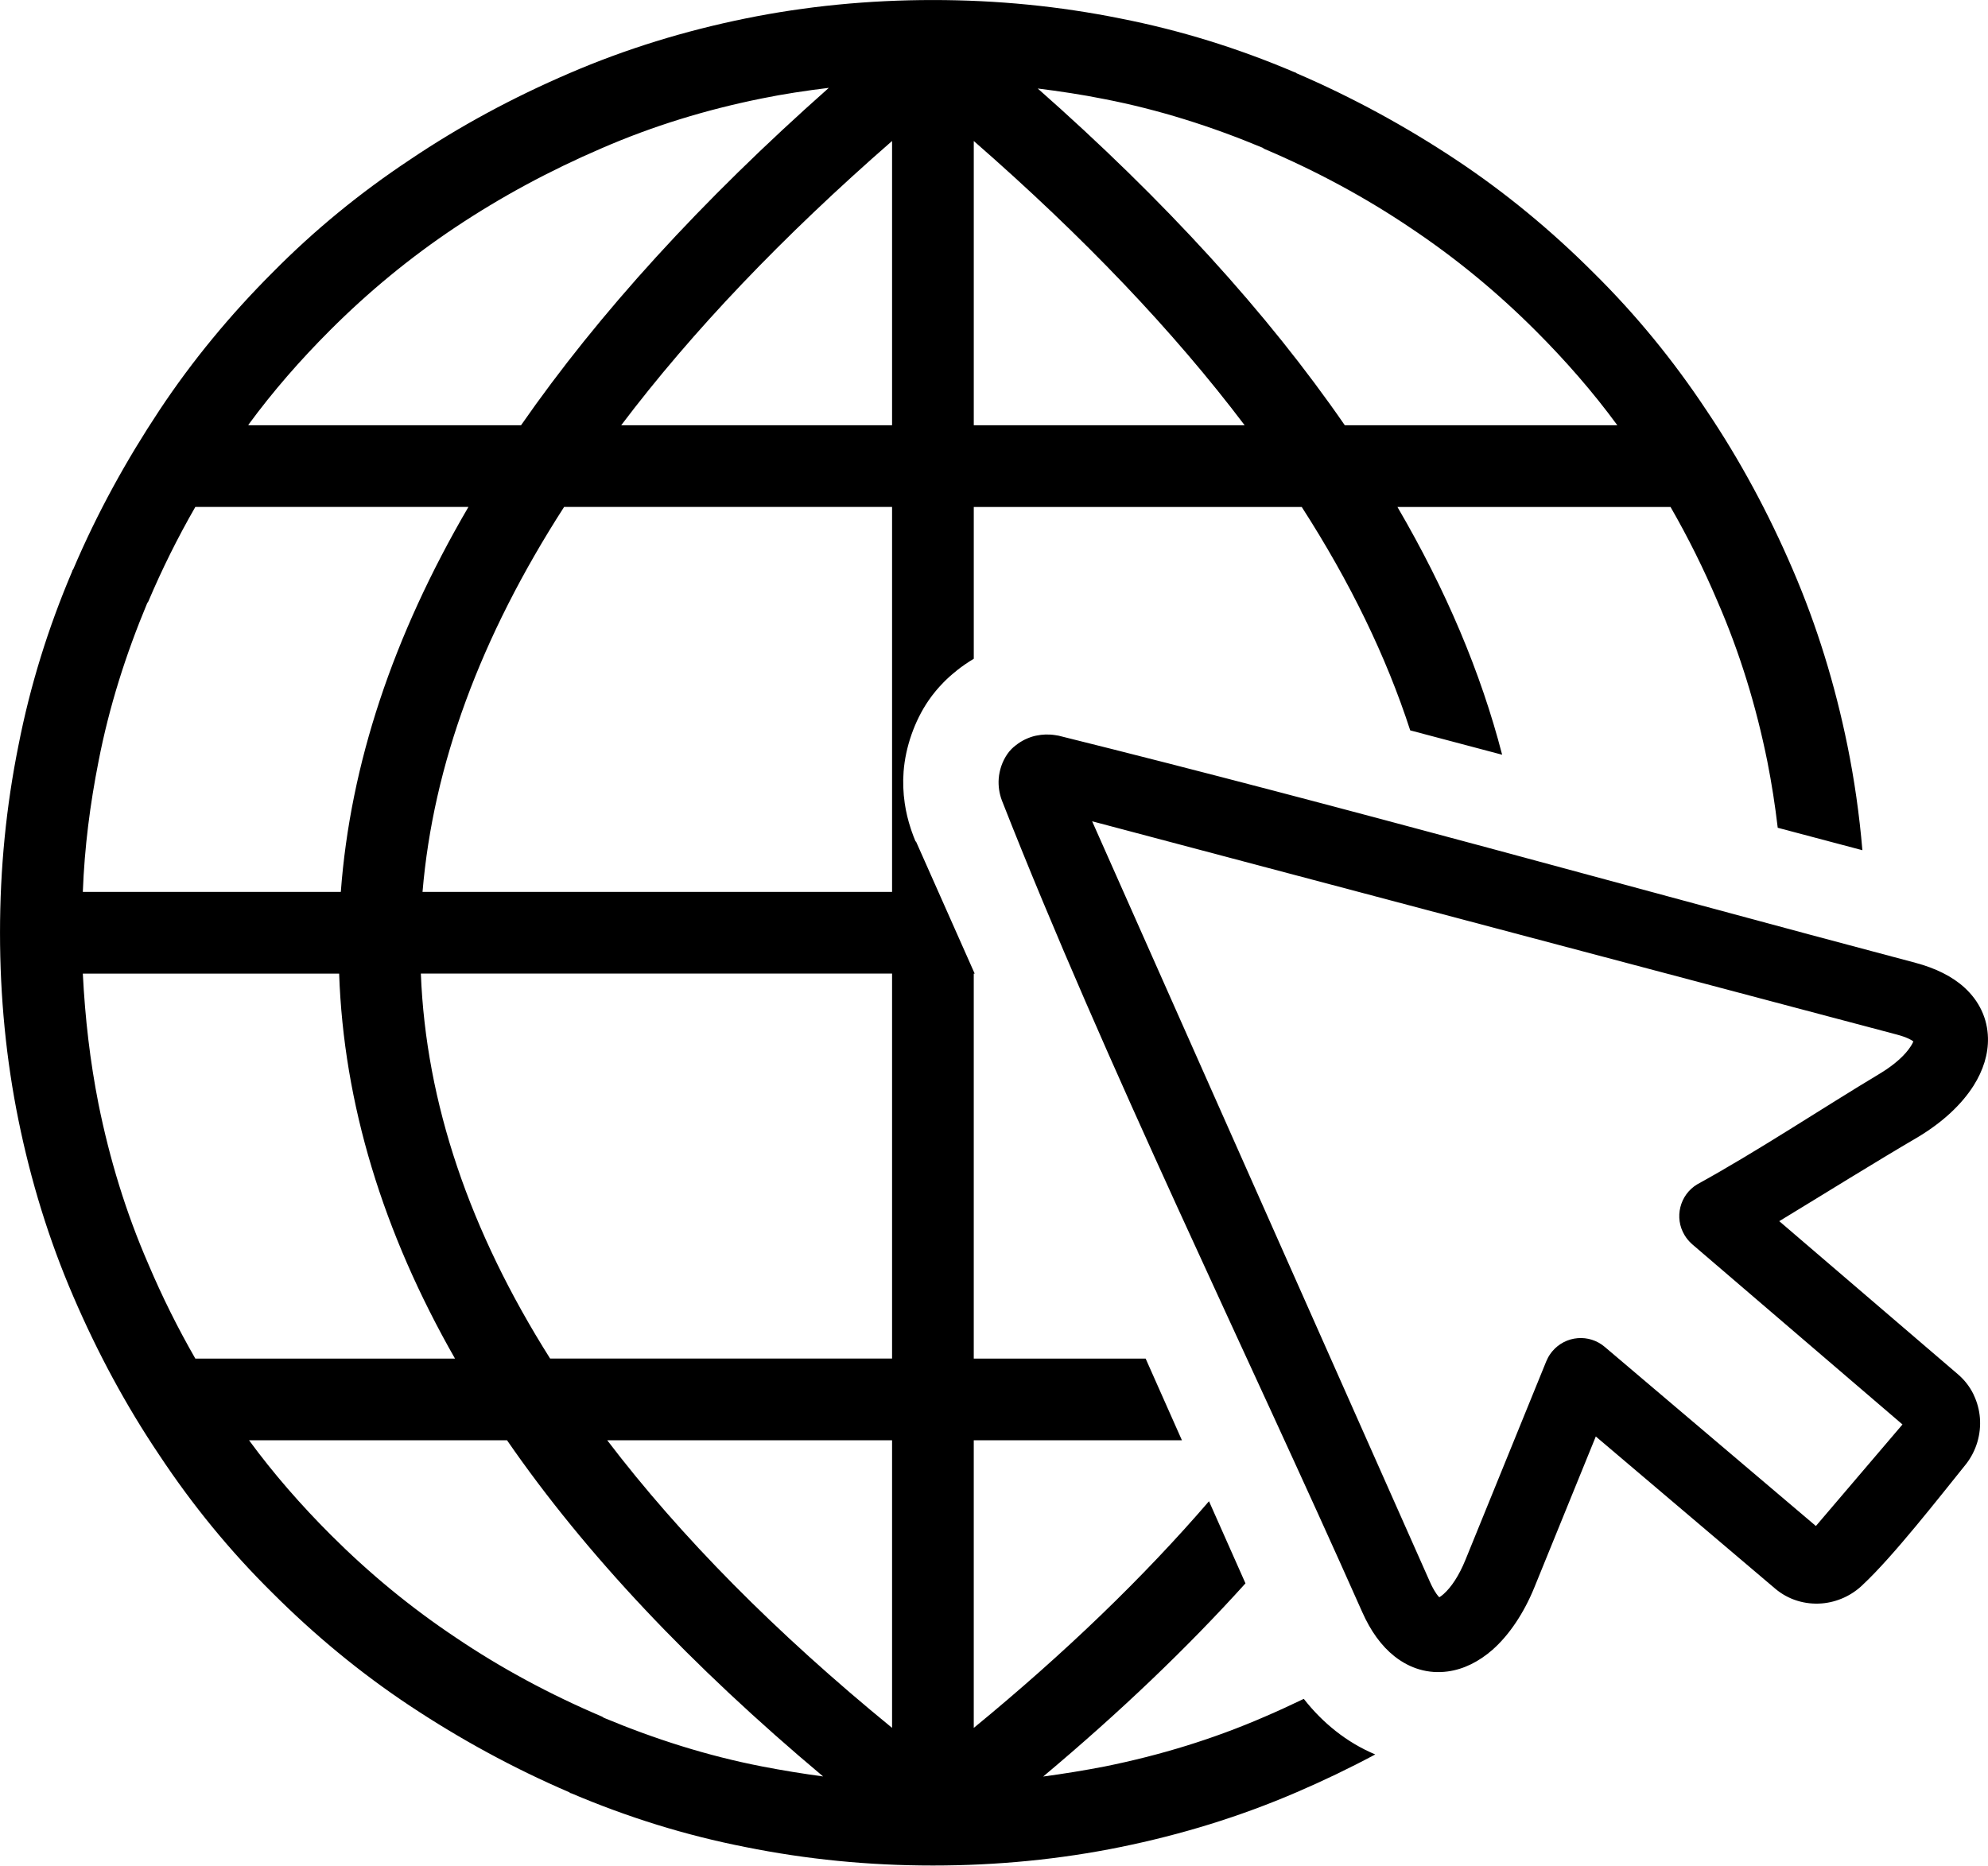
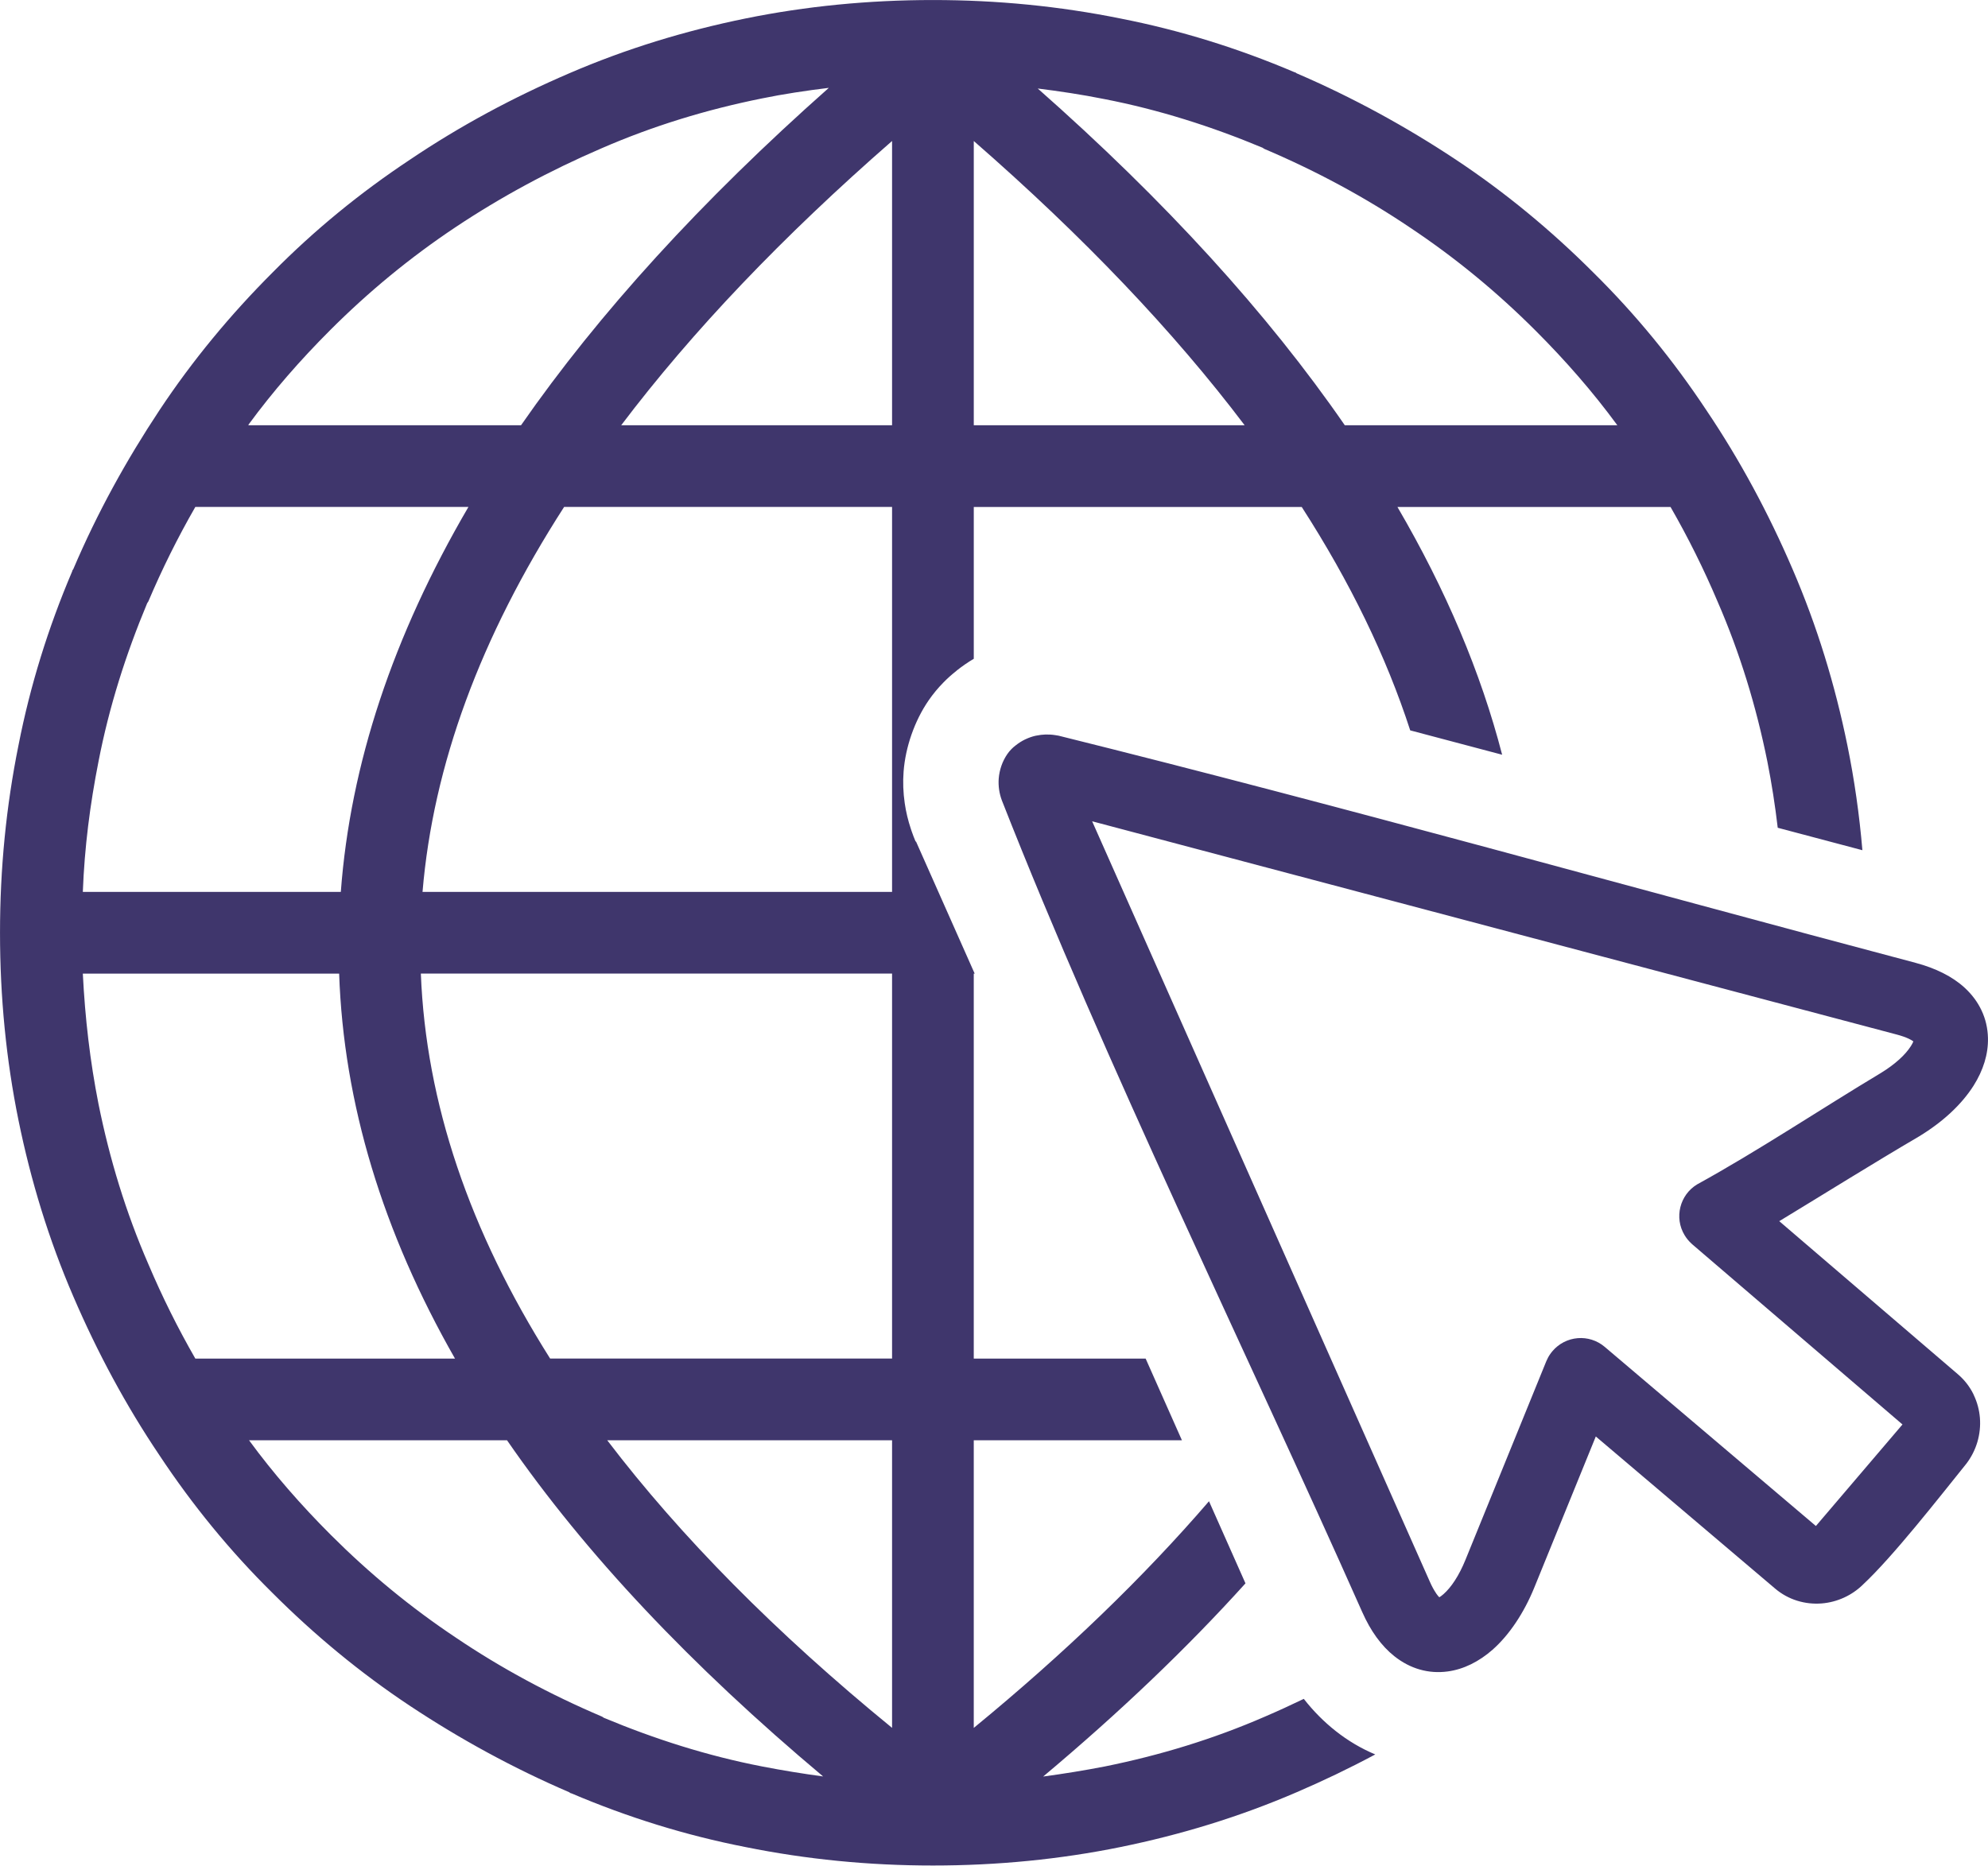
<svg xmlns="http://www.w3.org/2000/svg" viewBox="0 0 1352.27 1269.18" shape-rendering="geometricPrecision" text-rendering="geometricPrecision" image-rendering="optimizeQuality" fill-rule="evenodd" clip-rule="evenodd">
-   <path d="M847.2 1077.21c-39.81 44.12-85.73 87.91-137.62 131.44 14.09-1.9 28.17-4.19 41.88-6.85 37.69-7.62 73.85-18.65 108.88-33.88a653.17 653.17 0 0026.52-12.12c6.55 8.38 13.79 15.63 21.59 21.8 8.51 6.73 17.55 12.04 27.02 16.01-17.35 9.3-35.17 17.85-53.43 25.7-38.83 16.75-78.8 28.93-119.91 37.31-41.11 8.37-83.75 12.56-127.53 12.56s-86.03-4.19-127.53-12.56c-40.74-8-79.94-20.18-118.39-36.54-.38 0-1.14-.38-1.52-.77-38.07-16.37-74.23-36.16-108.11-58.62-33.88-22.46-65.1-48.34-93.65-76.89-28.93-28.55-54.44-59.77-76.9-93.65-22.84-33.88-42.25-70.05-58.62-108.11-16.75-38.83-28.93-78.8-37.31-119.91C4.2 721.02.01 678.38.01 634.6s4.19-86.03 12.56-127.53c7.99-40.74 20.18-79.94 36.54-118.39 0-.38.38-1.14.76-1.52 16.37-38.45 36.17-74.23 58.62-108.11 22.46-33.88 48.35-65.1 76.9-93.65 28.55-28.93 59.77-54.44 93.65-76.89 33.88-22.84 70.04-42.26 108.11-58.62 38.83-16.75 78.8-28.93 119.91-37.31C548.17 4.21 590.81.02 634.59.02s86.03 4.19 127.53 12.56c40.74 8 79.94 20.18 118.39 36.54.38 0 1.14.38 1.52.77 38.07 16.37 74.23 36.16 108.11 58.62 33.88 22.46 65.1 48.34 93.65 76.89 28.93 28.55 54.44 59.77 76.89 93.65 22.84 33.88 42.26 70.05 58.63 108.11 16.75 38.83 28.93 78.8 37.31 119.91 4.75 23.32 8.15 47.13 10.21 71.36l-57.59-15.27c-1.78-15.19-4.11-30.17-7.05-45.05-7.61-37.69-18.65-73.85-33.88-108.87a595.403 595.403 0 00-31.98-64.33H950.56c33 56.47 56.74 112.62 71.22 168.56l-62.53-16.57c-16.29-50.21-40.86-100.85-73.79-151.99H662.38V448.2c-3.97 2.34-7.9 5.05-11.77 8.12l.03.04c-3.08 2.4-6.02 5.02-8.8 7.85-3.79 3.85-7.21 7.97-10.18 12.3-4.84 7.05-8.71 14.86-11.62 23.17-2.97 8.49-4.76 16.99-5.4 25.24-.54 7.05-.28 14.27.77 21.51.86 5.91 2.26 11.78 4.18 17.51l.51 1.52c.4 1.19.83 2.37 1.29 3.56.71 1.82 1.18 2.98 1.43 3.55l.24-.11L663 662.4h-.63v261.91h116.92l24.68 55.58h-141.6v195.67c62.17-51.05 115.56-102.58 160.01-154.21l24.82 55.88zm419.91.96a45.438 45.438 0 01-12.75 8.73c-4.87 2.22-10.02 3.56-15.14 3.97-5.65.46-11.39-.16-16.85-1.87a42.6 42.6 0 01-14.8-8.14l-122.08-103.57-41.89 102.92c-3.49 8.56-7.72 16.55-12.47 23.65-4.84 7.24-10.21 13.52-15.88 18.52-4.54 4-9.44 7.32-14.62 9.87-5.14 2.51-10.5 4.2-15.99 4.92-6.36.84-12.73.44-18.97-1.36-5.94-1.71-11.7-4.67-17.14-8.97-4.37-3.45-8.5-7.79-12.29-13.04-3.49-4.83-6.74-10.53-9.67-17.15-79.5-179.03-174.21-371.71-245.05-552.02-.9-2.37-1.54-4.86-1.91-7.36-.36-2.51-.45-5.06-.27-7.55.23-2.93.84-5.87 1.84-8.75.98-2.8 2.32-5.48 4.01-7.94.84-1.22 1.8-2.37 2.83-3.42.91-.93 1.9-1.78 2.93-2.55 1.99-1.58 4.09-2.9 6.24-3.95l.58-.26c2.1-.98 4.24-1.72 6.37-2.23l.97-.18c1.97-.41 3.96-.65 5.95-.72 2.26-.07 4.5.06 6.67.41.8.09 1.59.23 2.33.38 194.14 48.23 389.37 103.24 583.02 154.57 6.89 1.83 13.04 4.15 18.45 6.86 5.86 2.94 10.8 6.32 14.84 10.04 5.08 4.67 8.9 9.88 11.53 15.5 2.76 5.86 4.17 12.1 4.34 18.55v.1c.14 5.5-.66 11.02-2.32 16.46-1.67 5.48-4.19 10.84-7.43 15.98-4.07 6.43-9.4 12.72-15.73 18.59-6.16 5.71-13.39 11.13-21.43 16.01-31.82 18.65-63.47 38.49-95.05 57.64l121.63 104.25c4.43 3.81 7.9 8.35 10.36 13.28l.36.84a44.343 44.343 0 014.14 15.49c.43 5.44-.15 11.05-1.75 16.45a45.575 45.575 0 01-7.54 14.77c-18.62 23.12-49.85 63.16-70.38 82.27zm-31.9-39.98l58.89-69.07-143.06-122.62-.78-.75c-.71-.67-1.4-1.38-2.03-2.13-.83-.98-1.62-2.08-2.34-3.27-3.6-5.94-4.43-12.79-2.88-19.05 1.55-6.28 5.5-11.96 11.45-15.54 41.38-22.75 84.04-51.23 124.95-75.77 4.73-2.89 8.93-6 12.47-9.19 3.35-3.03 6.06-6.13 7.96-9.14.74-1.17 1.31-2.24 1.67-3.16-.83-.62-1.92-1.25-3.28-1.88-2.14-.99-4.79-1.92-7.99-2.77l-547.35-145.1 229.8 517.54c1.29 2.91 2.64 5.39 4.02 7.44l.31.5c.72 1.03 1.39 1.85 2.02 2.46.83-.48 1.8-1.21 2.87-2.15 2.66-2.35 5.28-5.5 7.73-9.28 2.59-3.98 5.02-8.72 7.18-14.03l55.02-135.19.52-1.08c.41-.92.84-1.75 1.29-2.49l.38-.58c.59-.92 1.25-1.81 1.98-2.66a25.208 25.208 0 0117.21-8.83c6.41-.52 13.02 1.42 18.33 5.92l143.66 121.88zm-675.24 170.46c-89.84-75.38-161.79-151.51-215.09-228.79H169.39c16.75 22.84 35.41 44.16 55.58 64.34 26.27 26.26 54.44 49.49 85.27 70.04 30.45 20.56 63.57 38.45 99.36 53.68.38.38.76.38 1.14.76 34.64 14.46 70.42 25.89 107.73 33.12 13.7 2.66 27.79 4.95 41.87 6.85h-.38zM132.85 924.29h176.64c-49.11-86.03-75.76-173.59-78.8-261.91H56.34c1.52 30.45 4.95 59.77 10.66 88.7 7.61 37.69 18.65 73.85 33.88 108.87 9.52 22.46 20.18 43.78 31.98 64.34zM56.34 606.8h175.49c6.47-86.8 35.41-173.97 86.8-261.9H132.86a595.403 595.403 0 00-31.98 64.33c-.38.38-.38.76-.76 1.14C85.65 445.01 74.23 480.79 67 518.1c-5.71 28.93-9.52 58.24-10.66 88.7zm112.68-317.48h185.39c52.91-76.14 122.58-152.65 209.37-229.55-15.61 1.9-30.83 4.19-45.68 7.23-37.69 7.61-73.85 18.65-108.88 33.88-35.4 15.23-68.52 33.12-99.36 53.68-30.83 20.56-59.01 43.78-85.27 70.04-20.18 20.18-38.83 41.5-55.58 64.33v.38zM705.39 59.77c87.18 76.9 156.84 153.41 209.37 229.55h185.39c-16.75-22.84-35.41-44.16-55.58-64.33-26.27-26.27-54.44-49.49-85.27-70.05-30.45-20.55-63.57-38.45-99.36-53.68-.38-.38-.76-.38-1.14-.76-34.64-14.46-70.42-25.88-107.73-33.12-15.23-3.05-30.45-5.33-45.68-7.23v-.38zm-43.01 36.16v193.39h184.25c-48.35-63.96-109.64-128.29-184.25-193.39zm-55.58 1079.6V979.86H413.04c49.87 65.48 114.58 130.96 193.76 195.67zm0-251.25V662.37H286.27c3.43 87.94 33.12 175.11 87.94 261.91h232.6zm0-317.49v-261.9H383.72c-57.1 88.69-89.08 175.87-96.31 261.9H606.8zm0-317.48V95.92c-74.61 65.1-135.9 129.43-184.25 193.39H606.8z" fill-rule="nonzero" />
+   <path fill="#3f366c" d="M847.2 1077.21c-39.81 44.12-85.73 87.91-137.62 131.44 14.09-1.9 28.17-4.19 41.88-6.85 37.69-7.62 73.85-18.65 108.88-33.88a653.17 653.17 0 0026.52-12.12c6.55 8.38 13.79 15.63 21.59 21.8 8.51 6.73 17.55 12.04 27.02 16.01-17.35 9.3-35.17 17.85-53.43 25.7-38.83 16.75-78.8 28.93-119.91 37.31-41.11 8.37-83.75 12.56-127.53 12.56s-86.03-4.19-127.53-12.56c-40.74-8-79.94-20.18-118.39-36.54-.38 0-1.14-.38-1.52-.77-38.07-16.37-74.23-36.16-108.11-58.62-33.88-22.46-65.1-48.34-93.65-76.89-28.93-28.55-54.44-59.77-76.9-93.65-22.84-33.88-42.25-70.05-58.62-108.11-16.75-38.83-28.93-78.8-37.31-119.91C4.2 721.02.01 678.38.01 634.6s4.19-86.03 12.56-127.53c7.99-40.74 20.18-79.94 36.54-118.39 0-.38.38-1.14.76-1.52 16.37-38.45 36.17-74.23 58.62-108.11 22.46-33.88 48.35-65.1 76.9-93.65 28.55-28.93 59.77-54.44 93.65-76.89 33.88-22.84 70.04-42.26 108.11-58.62 38.83-16.75 78.8-28.93 119.91-37.31C548.17 4.21 590.81.02 634.59.02s86.03 4.19 127.53 12.56c40.74 8 79.94 20.18 118.39 36.54.38 0 1.14.38 1.52.77 38.07 16.37 74.23 36.16 108.11 58.62 33.88 22.46 65.1 48.34 93.65 76.89 28.93 28.55 54.44 59.77 76.89 93.65 22.84 33.88 42.26 70.05 58.63 108.11 16.75 38.83 28.93 78.8 37.31 119.91 4.75 23.32 8.15 47.13 10.21 71.36l-57.59-15.27c-1.78-15.19-4.11-30.17-7.05-45.05-7.61-37.69-18.65-73.85-33.88-108.87a595.403 595.403 0 00-31.98-64.33H950.56c33 56.47 56.74 112.62 71.22 168.56l-62.53-16.57c-16.29-50.21-40.86-100.85-73.79-151.99H662.38V448.2c-3.97 2.34-7.9 5.05-11.77 8.12l.03.04c-3.08 2.4-6.02 5.02-8.8 7.85-3.79 3.85-7.21 7.97-10.18 12.3-4.84 7.05-8.71 14.86-11.62 23.17-2.97 8.49-4.76 16.99-5.4 25.24-.54 7.05-.28 14.27.77 21.51.86 5.91 2.26 11.78 4.18 17.51l.51 1.52c.4 1.19.83 2.37 1.29 3.56.71 1.82 1.18 2.98 1.43 3.55l.24-.11L663 662.4h-.63v261.91h116.92l24.68 55.58h-141.6v195.67c62.17-51.05 115.56-102.58 160.01-154.21l24.82 55.88zm419.91.96a45.438 45.438 0 01-12.75 8.73c-4.87 2.22-10.02 3.56-15.14 3.97-5.65.46-11.39-.16-16.85-1.87a42.6 42.6 0 01-14.8-8.14l-122.08-103.57-41.89 102.92c-3.49 8.56-7.72 16.55-12.47 23.65-4.84 7.24-10.21 13.52-15.88 18.52-4.54 4-9.44 7.32-14.62 9.87-5.14 2.51-10.5 4.2-15.99 4.92-6.36.84-12.73.44-18.97-1.36-5.94-1.71-11.7-4.67-17.14-8.97-4.37-3.45-8.5-7.79-12.29-13.04-3.49-4.83-6.74-10.53-9.67-17.15-79.5-179.03-174.21-371.71-245.05-552.02-.9-2.37-1.54-4.86-1.91-7.36-.36-2.51-.45-5.06-.27-7.55.23-2.93.84-5.87 1.84-8.75.98-2.8 2.32-5.48 4.01-7.94.84-1.22 1.8-2.37 2.83-3.42.91-.93 1.9-1.78 2.93-2.55 1.99-1.58 4.09-2.9 6.24-3.95l.58-.26c2.1-.98 4.24-1.72 6.37-2.23l.97-.18c1.97-.41 3.96-.65 5.95-.72 2.26-.07 4.5.06 6.67.41.8.09 1.59.23 2.33.38 194.14 48.23 389.37 103.24 583.02 154.57 6.89 1.83 13.04 4.15 18.45 6.86 5.86 2.94 10.8 6.32 14.84 10.04 5.08 4.67 8.9 9.88 11.53 15.5 2.76 5.86 4.17 12.1 4.34 18.55v.1c.14 5.5-.66 11.02-2.32 16.46-1.67 5.48-4.19 10.84-7.43 15.98-4.07 6.43-9.4 12.72-15.73 18.59-6.16 5.71-13.39 11.13-21.43 16.01-31.82 18.65-63.47 38.49-95.05 57.64l121.63 104.25c4.43 3.81 7.9 8.35 10.36 13.28l.36.84a44.343 44.343 0 014.14 15.49c.43 5.44-.15 11.05-1.75 16.45a45.575 45.575 0 01-7.54 14.77c-18.62 23.12-49.85 63.16-70.38 82.27zm-31.9-39.98l58.89-69.07-143.06-122.62-.78-.75c-.71-.67-1.4-1.38-2.03-2.13-.83-.98-1.62-2.08-2.34-3.27-3.6-5.94-4.43-12.79-2.88-19.05 1.55-6.28 5.5-11.96 11.45-15.54 41.38-22.75 84.04-51.23 124.95-75.77 4.73-2.89 8.93-6 12.47-9.19 3.35-3.03 6.06-6.13 7.96-9.14.74-1.17 1.31-2.24 1.67-3.16-.83-.62-1.92-1.25-3.28-1.88-2.14-.99-4.79-1.92-7.99-2.77l-547.35-145.1 229.8 517.54c1.29 2.91 2.64 5.39 4.02 7.44l.31.5c.72 1.03 1.39 1.85 2.02 2.46.83-.48 1.8-1.21 2.87-2.15 2.66-2.35 5.28-5.5 7.73-9.28 2.59-3.98 5.02-8.72 7.18-14.03l55.02-135.19.52-1.08c.41-.92.84-1.75 1.29-2.49l.38-.58c.59-.92 1.25-1.81 1.98-2.66a25.208 25.208 0 0117.21-8.83c6.41-.52 13.02 1.42 18.33 5.92l143.66 121.88zm-675.24 170.46c-89.84-75.38-161.79-151.51-215.09-228.79H169.39c16.75 22.84 35.41 44.16 55.58 64.34 26.27 26.26 54.44 49.49 85.27 70.04 30.45 20.56 63.57 38.45 99.36 53.68.38.38.76.38 1.14.76 34.64 14.46 70.42 25.89 107.73 33.12 13.7 2.66 27.79 4.95 41.87 6.85h-.38zM132.85 924.29h176.64c-49.11-86.03-75.76-173.59-78.8-261.91H56.34c1.52 30.45 4.95 59.77 10.66 88.7 7.61 37.69 18.65 73.85 33.88 108.87 9.52 22.46 20.18 43.78 31.98 64.34zM56.34 606.8h175.49c6.47-86.8 35.41-173.97 86.8-261.9H132.86a595.403 595.403 0 00-31.98 64.33c-.38.38-.38.76-.76 1.14C85.65 445.01 74.23 480.79 67 518.1c-5.71 28.93-9.52 58.24-10.66 88.7zm112.68-317.48h185.39c52.91-76.14 122.58-152.65 209.37-229.55-15.61 1.9-30.83 4.19-45.68 7.23-37.69 7.61-73.85 18.65-108.88 33.88-35.4 15.23-68.52 33.12-99.36 53.68-30.83 20.56-59.01 43.78-85.27 70.04-20.18 20.18-38.83 41.5-55.58 64.33v.38zM705.39 59.77c87.18 76.9 156.84 153.41 209.37 229.55h185.39c-16.75-22.84-35.41-44.16-55.58-64.33-26.27-26.27-54.44-49.49-85.27-70.05-30.45-20.55-63.57-38.45-99.36-53.68-.38-.38-.76-.38-1.14-.76-34.64-14.46-70.42-25.88-107.73-33.12-15.23-3.05-30.45-5.33-45.68-7.23v-.38zm-43.01 36.16v193.39h184.25c-48.35-63.96-109.64-128.29-184.25-193.39zm-55.58 1079.6V979.86H413.04c49.87 65.48 114.58 130.96 193.76 195.67zm0-251.25V662.37H286.27c3.43 87.94 33.12 175.11 87.94 261.91h232.6zm0-317.49v-261.9H383.72c-57.1 88.69-89.08 175.87-96.31 261.9H606.8zm0-317.48V95.92c-74.61 65.1-135.9 129.43-184.25 193.39H606.8z" fill-rule="nonzero" />
</svg>
